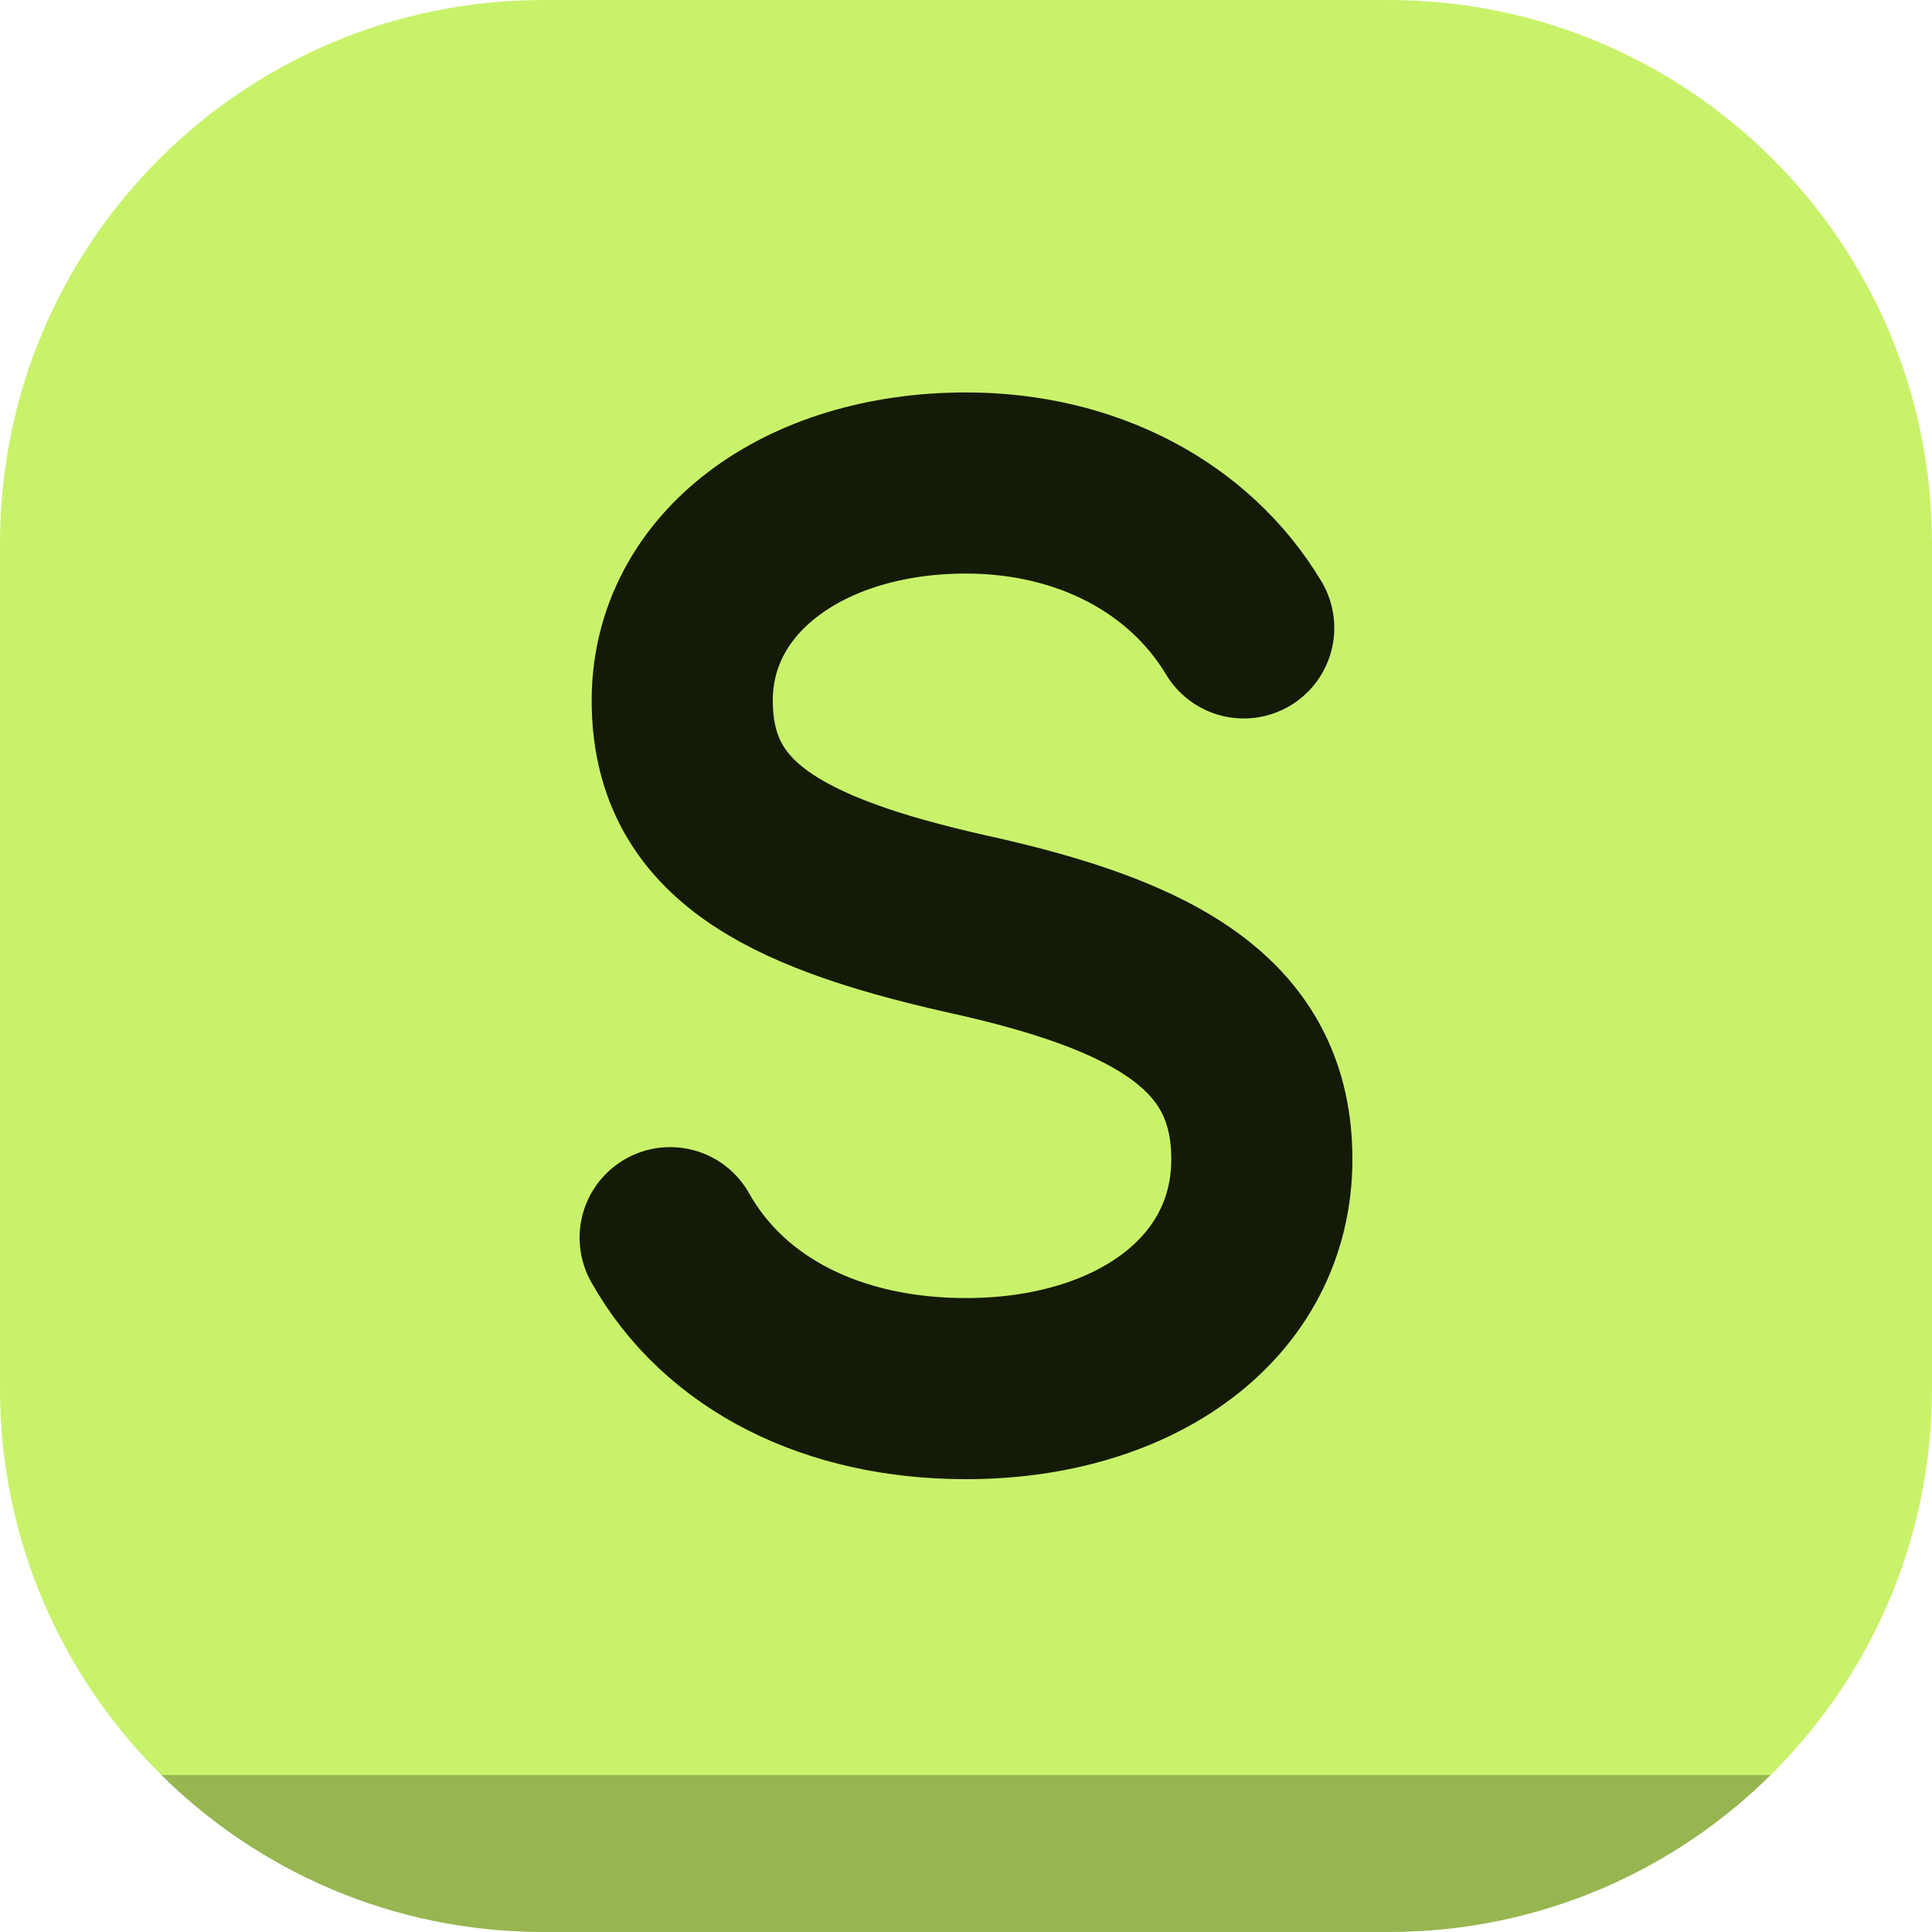
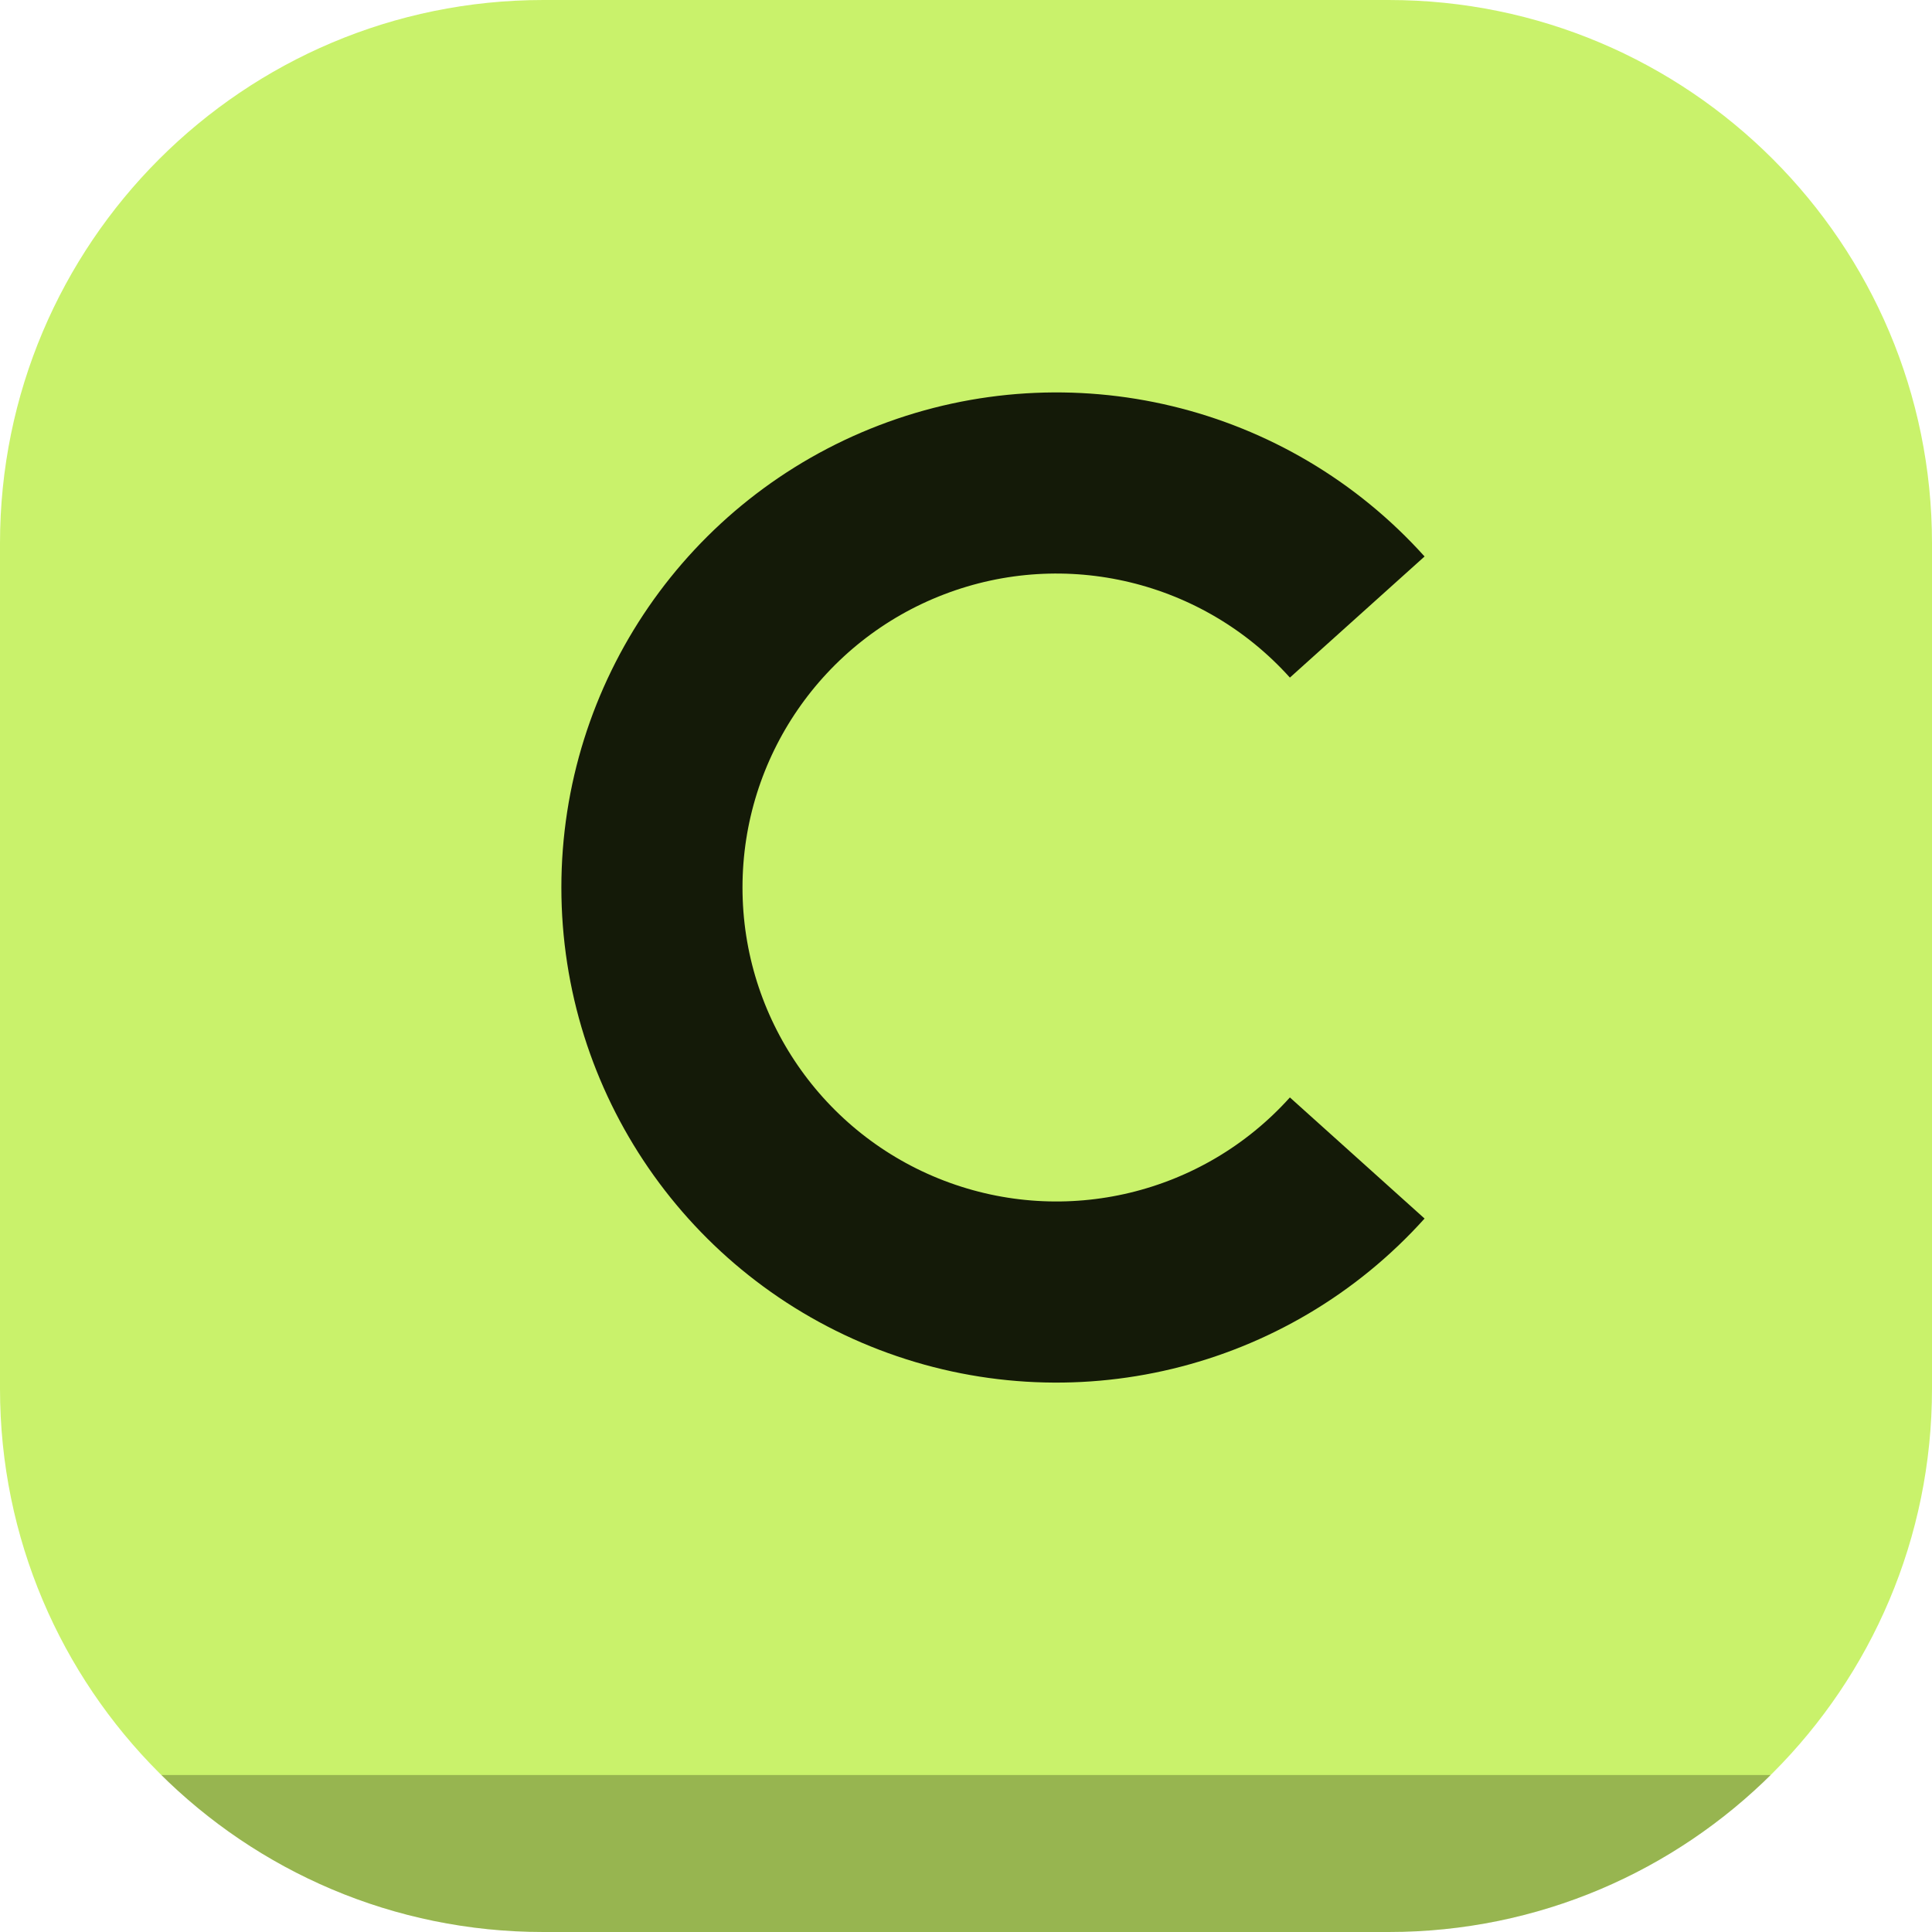
<svg xmlns="http://www.w3.org/2000/svg" viewBox="0 0 32 32">
  <defs>
    <clipPath id="k">
      <rect width="32" height="32" rx="9" />
    </clipPath>
  </defs>
  <g clip-path="url(#k)">
    <rect width="32" height="32" fill="#c9f26b" />
    <rect y="29.4" width="32" height="2.6" fill="#000" fill-opacity=".25" />
  </g>
-   <path d="M20.6 10.4c-.9-1.5-2.6-2.4-4.6-2.4-2.7 0-4.7 1.5-4.7 3.6 0 2.1 1.6 3 4.7 3.7 3.2.7 4.9 1.7 4.9 3.9 0 2.3-2.1 3.8-4.9 3.8-2.2 0-4-.9-4.9-2.5" fill="none" stroke="#141a08" stroke-width="3" stroke-linecap="round" stroke-linejoin="round" />
+   <path d="M22.48 10.22A6.7 6.7 0 1 0 22.48 19.18" fill="none" stroke="#141a08" stroke-width="3" />
</svg>
